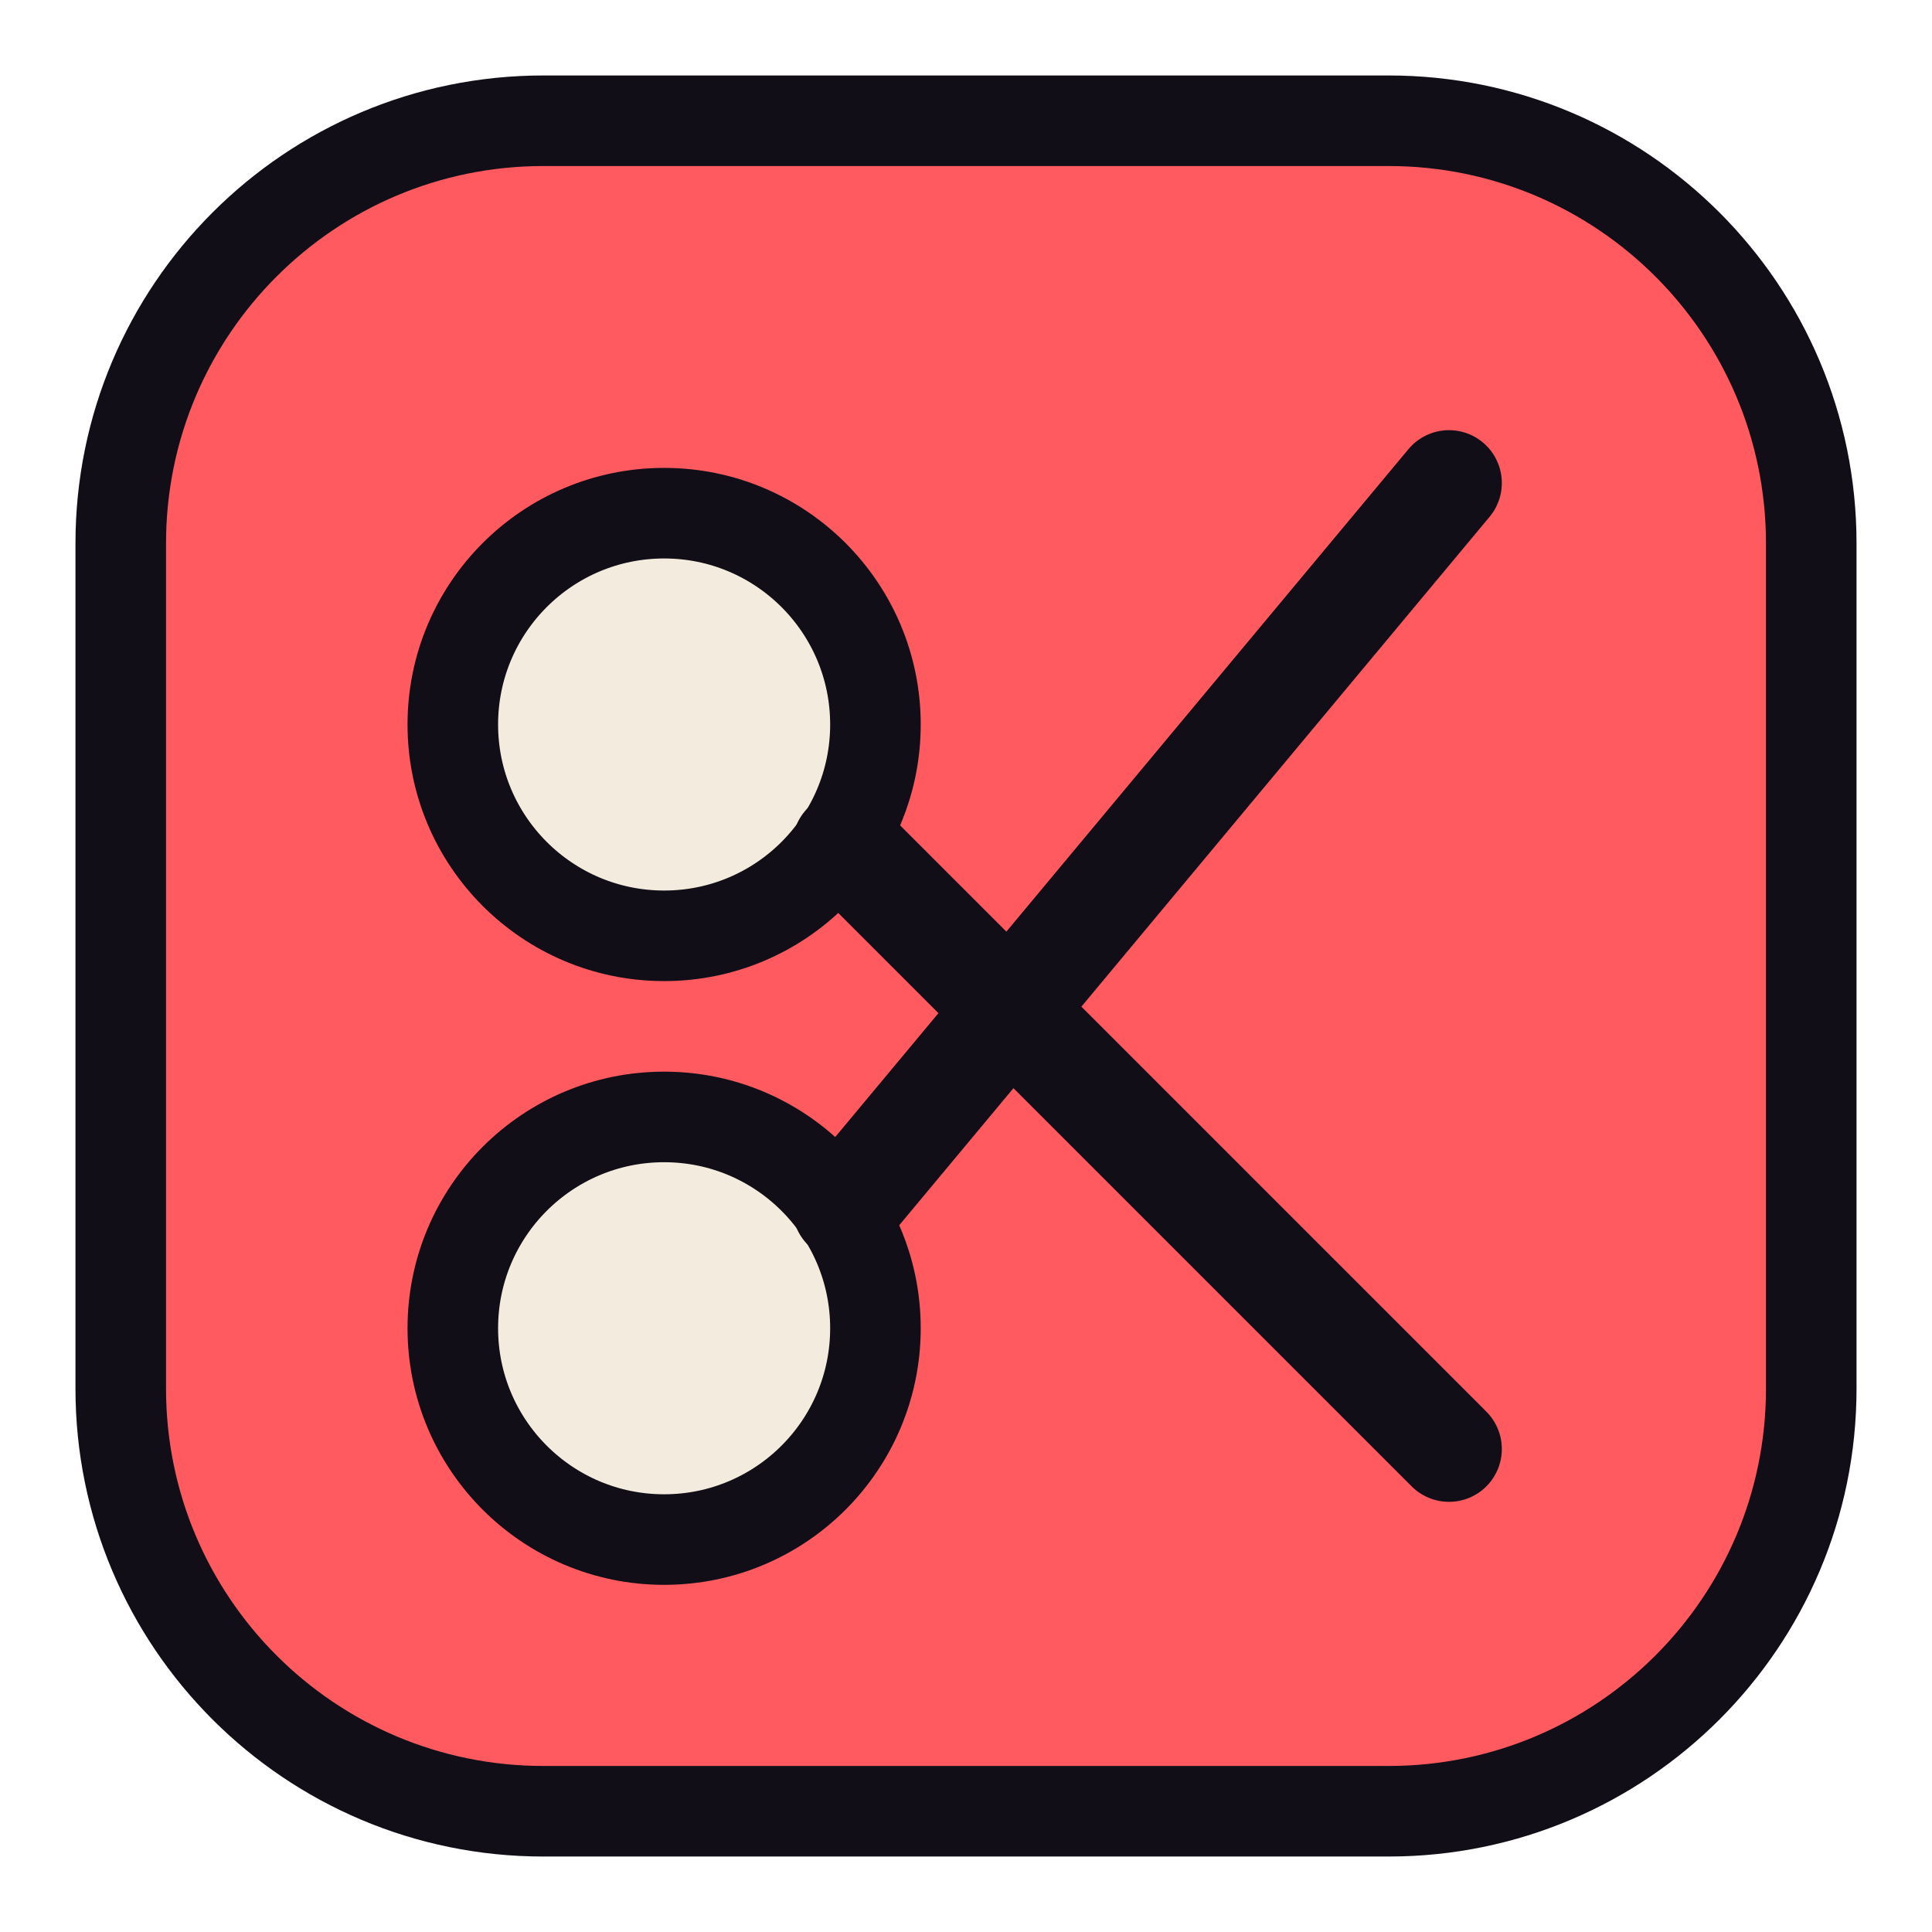
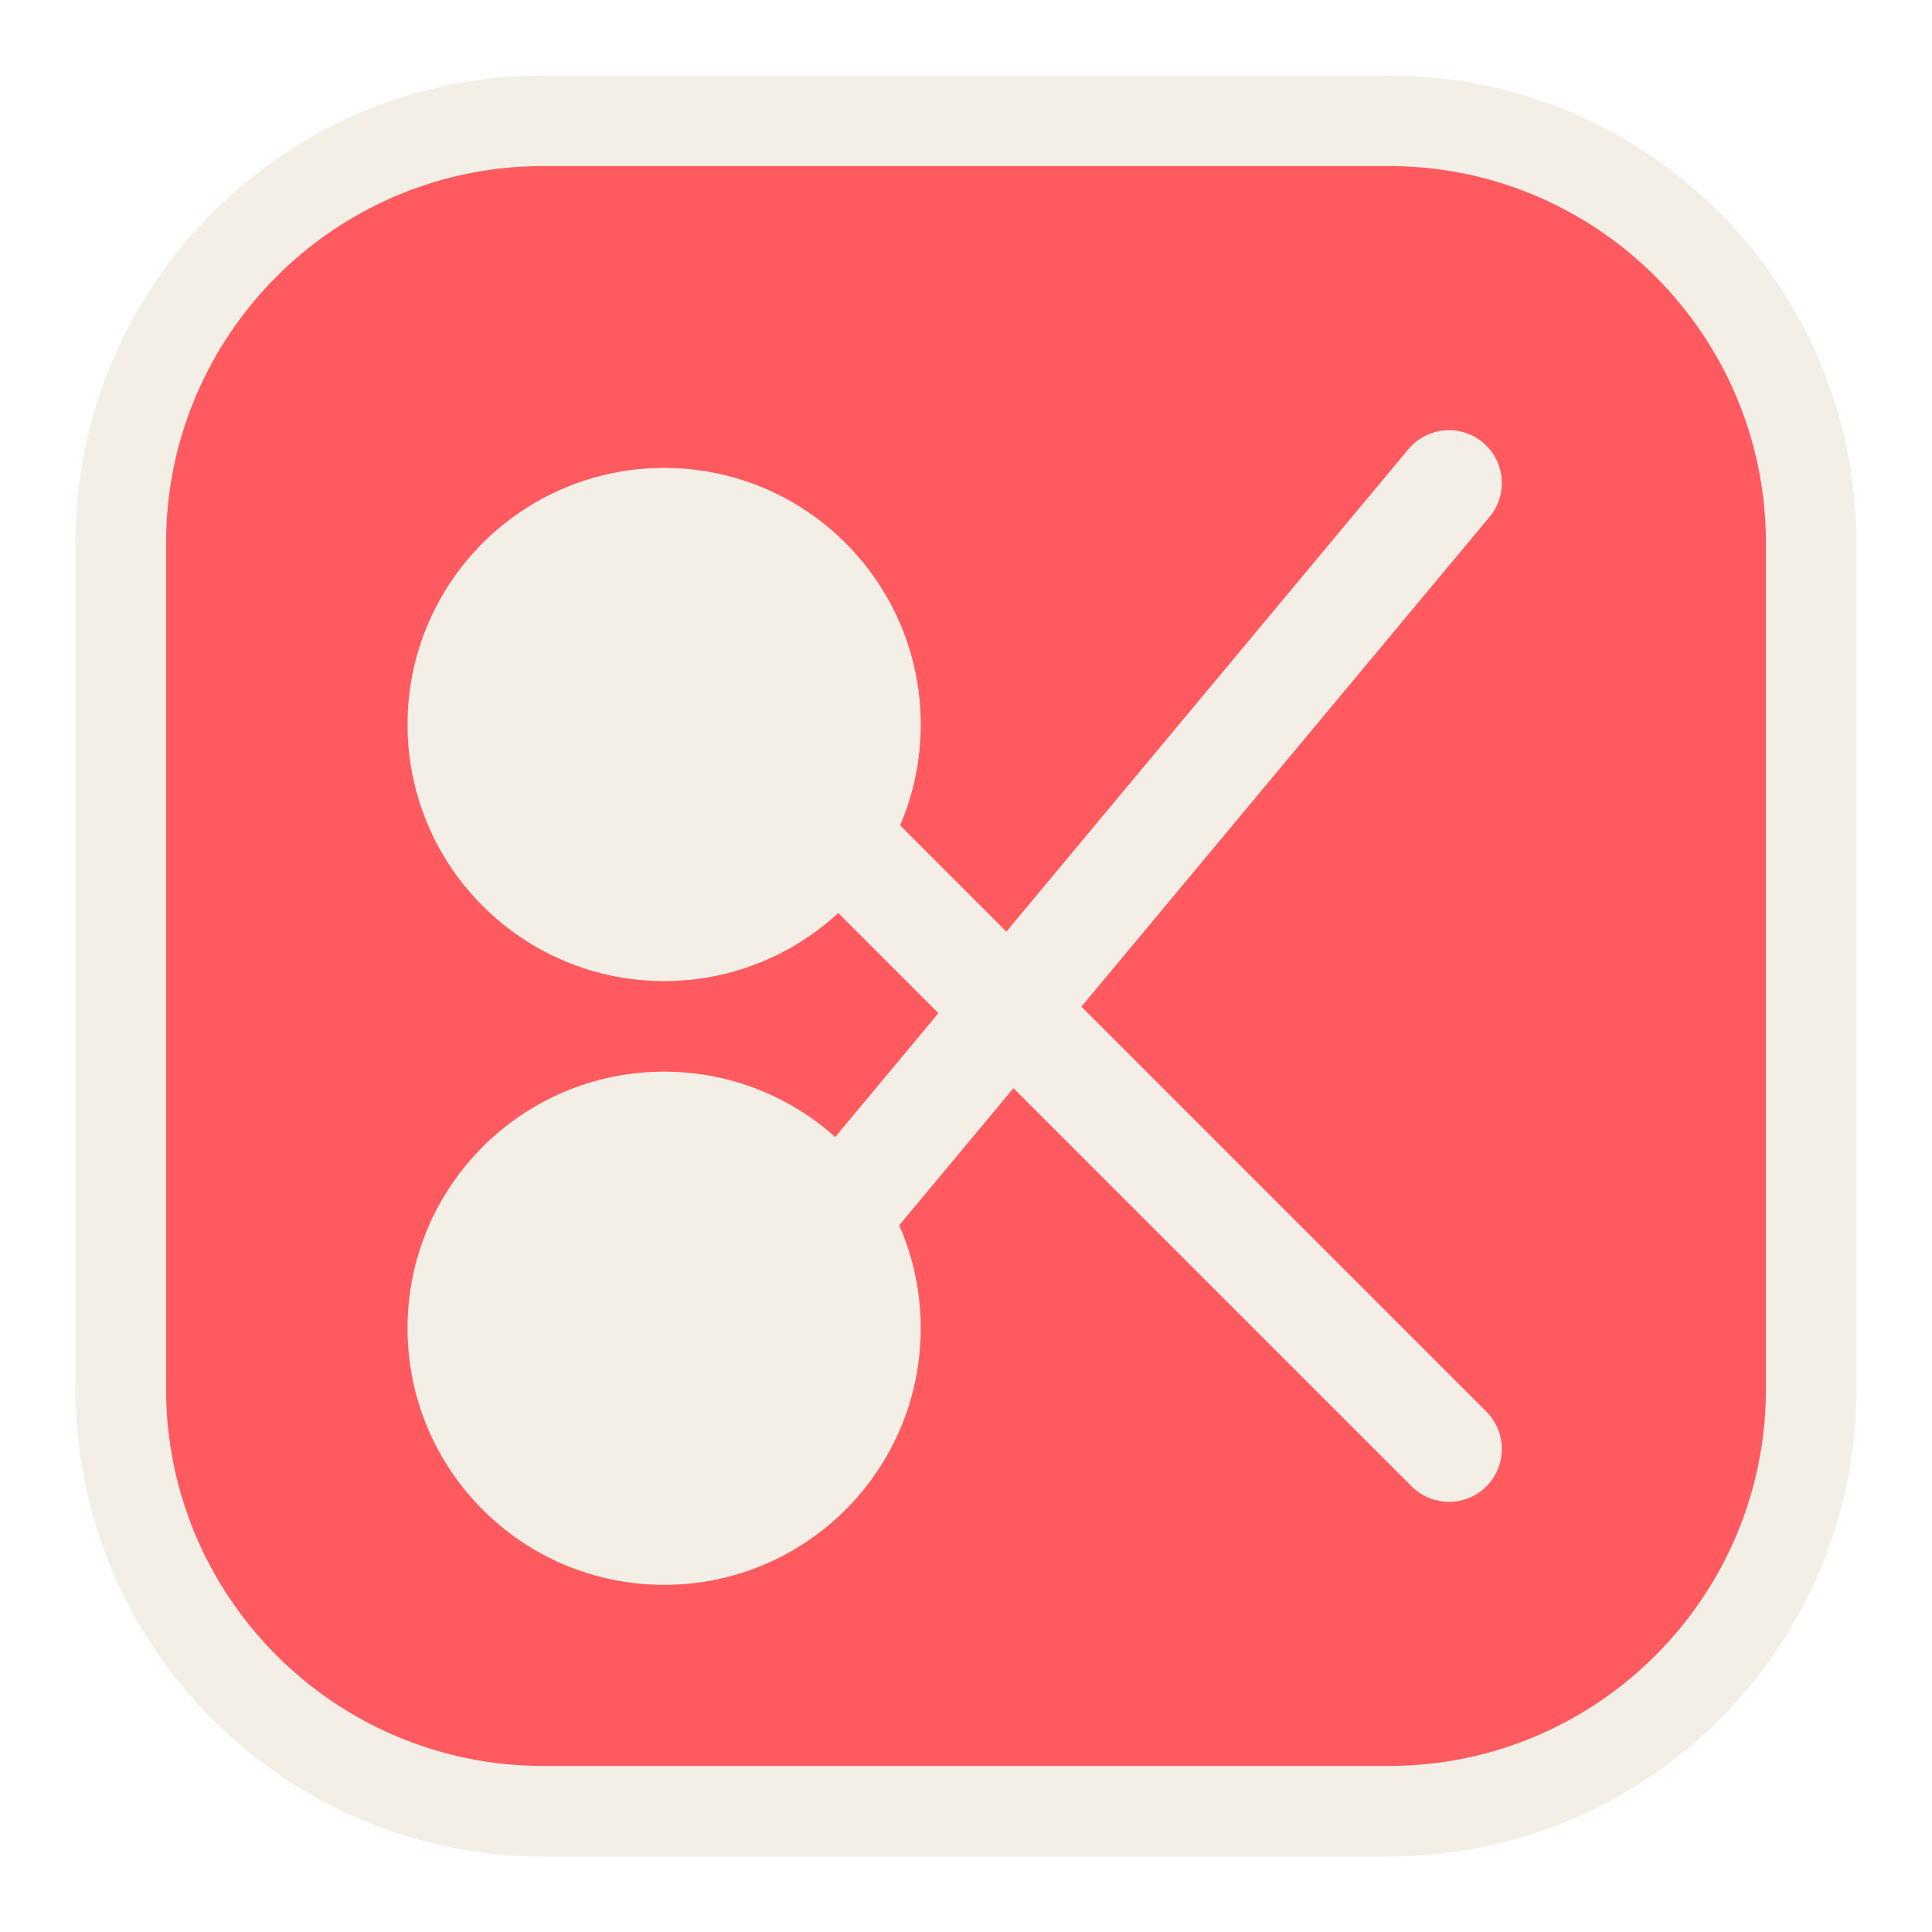
<svg xmlns="http://www.w3.org/2000/svg" width="64" height="64" viewBox="0 0 64 64" fill="none">
-   <rect x="4" y="4" width="56" height="56" rx="14" fill="#FF5A5F" stroke="#120E17" stroke-width="3" />
-   <circle cx="22" cy="24" r="7" fill="#F3ECDE" stroke="#120E17" stroke-width="3" />
-   <circle cx="22" cy="44" r="7" fill="#F3ECDE" stroke="#120E17" stroke-width="3" />
-   <path d="M28 28 L48 48 M28 40 L48 16" stroke="#120E17" stroke-width="3.5" stroke-linecap="round" />
+   <rect x="4" y="4" width="56" height="56" rx="14" fill="#FF5A5F" stroke="#F4EFE6" stroke-width="3" />
+   <circle cx="22" cy="24" r="7" fill="#F4EFE6" stroke="#F4EFE6" stroke-width="3" />
+   <circle cx="22" cy="44" r="7" fill="#F4EFE6" stroke="#F4EFE6" stroke-width="3" />
+   <path d="M28 28 L48 48 M28 40 L48 16" stroke="#F4EFE6" stroke-width="3.5" stroke-linecap="round" />
</svg>
